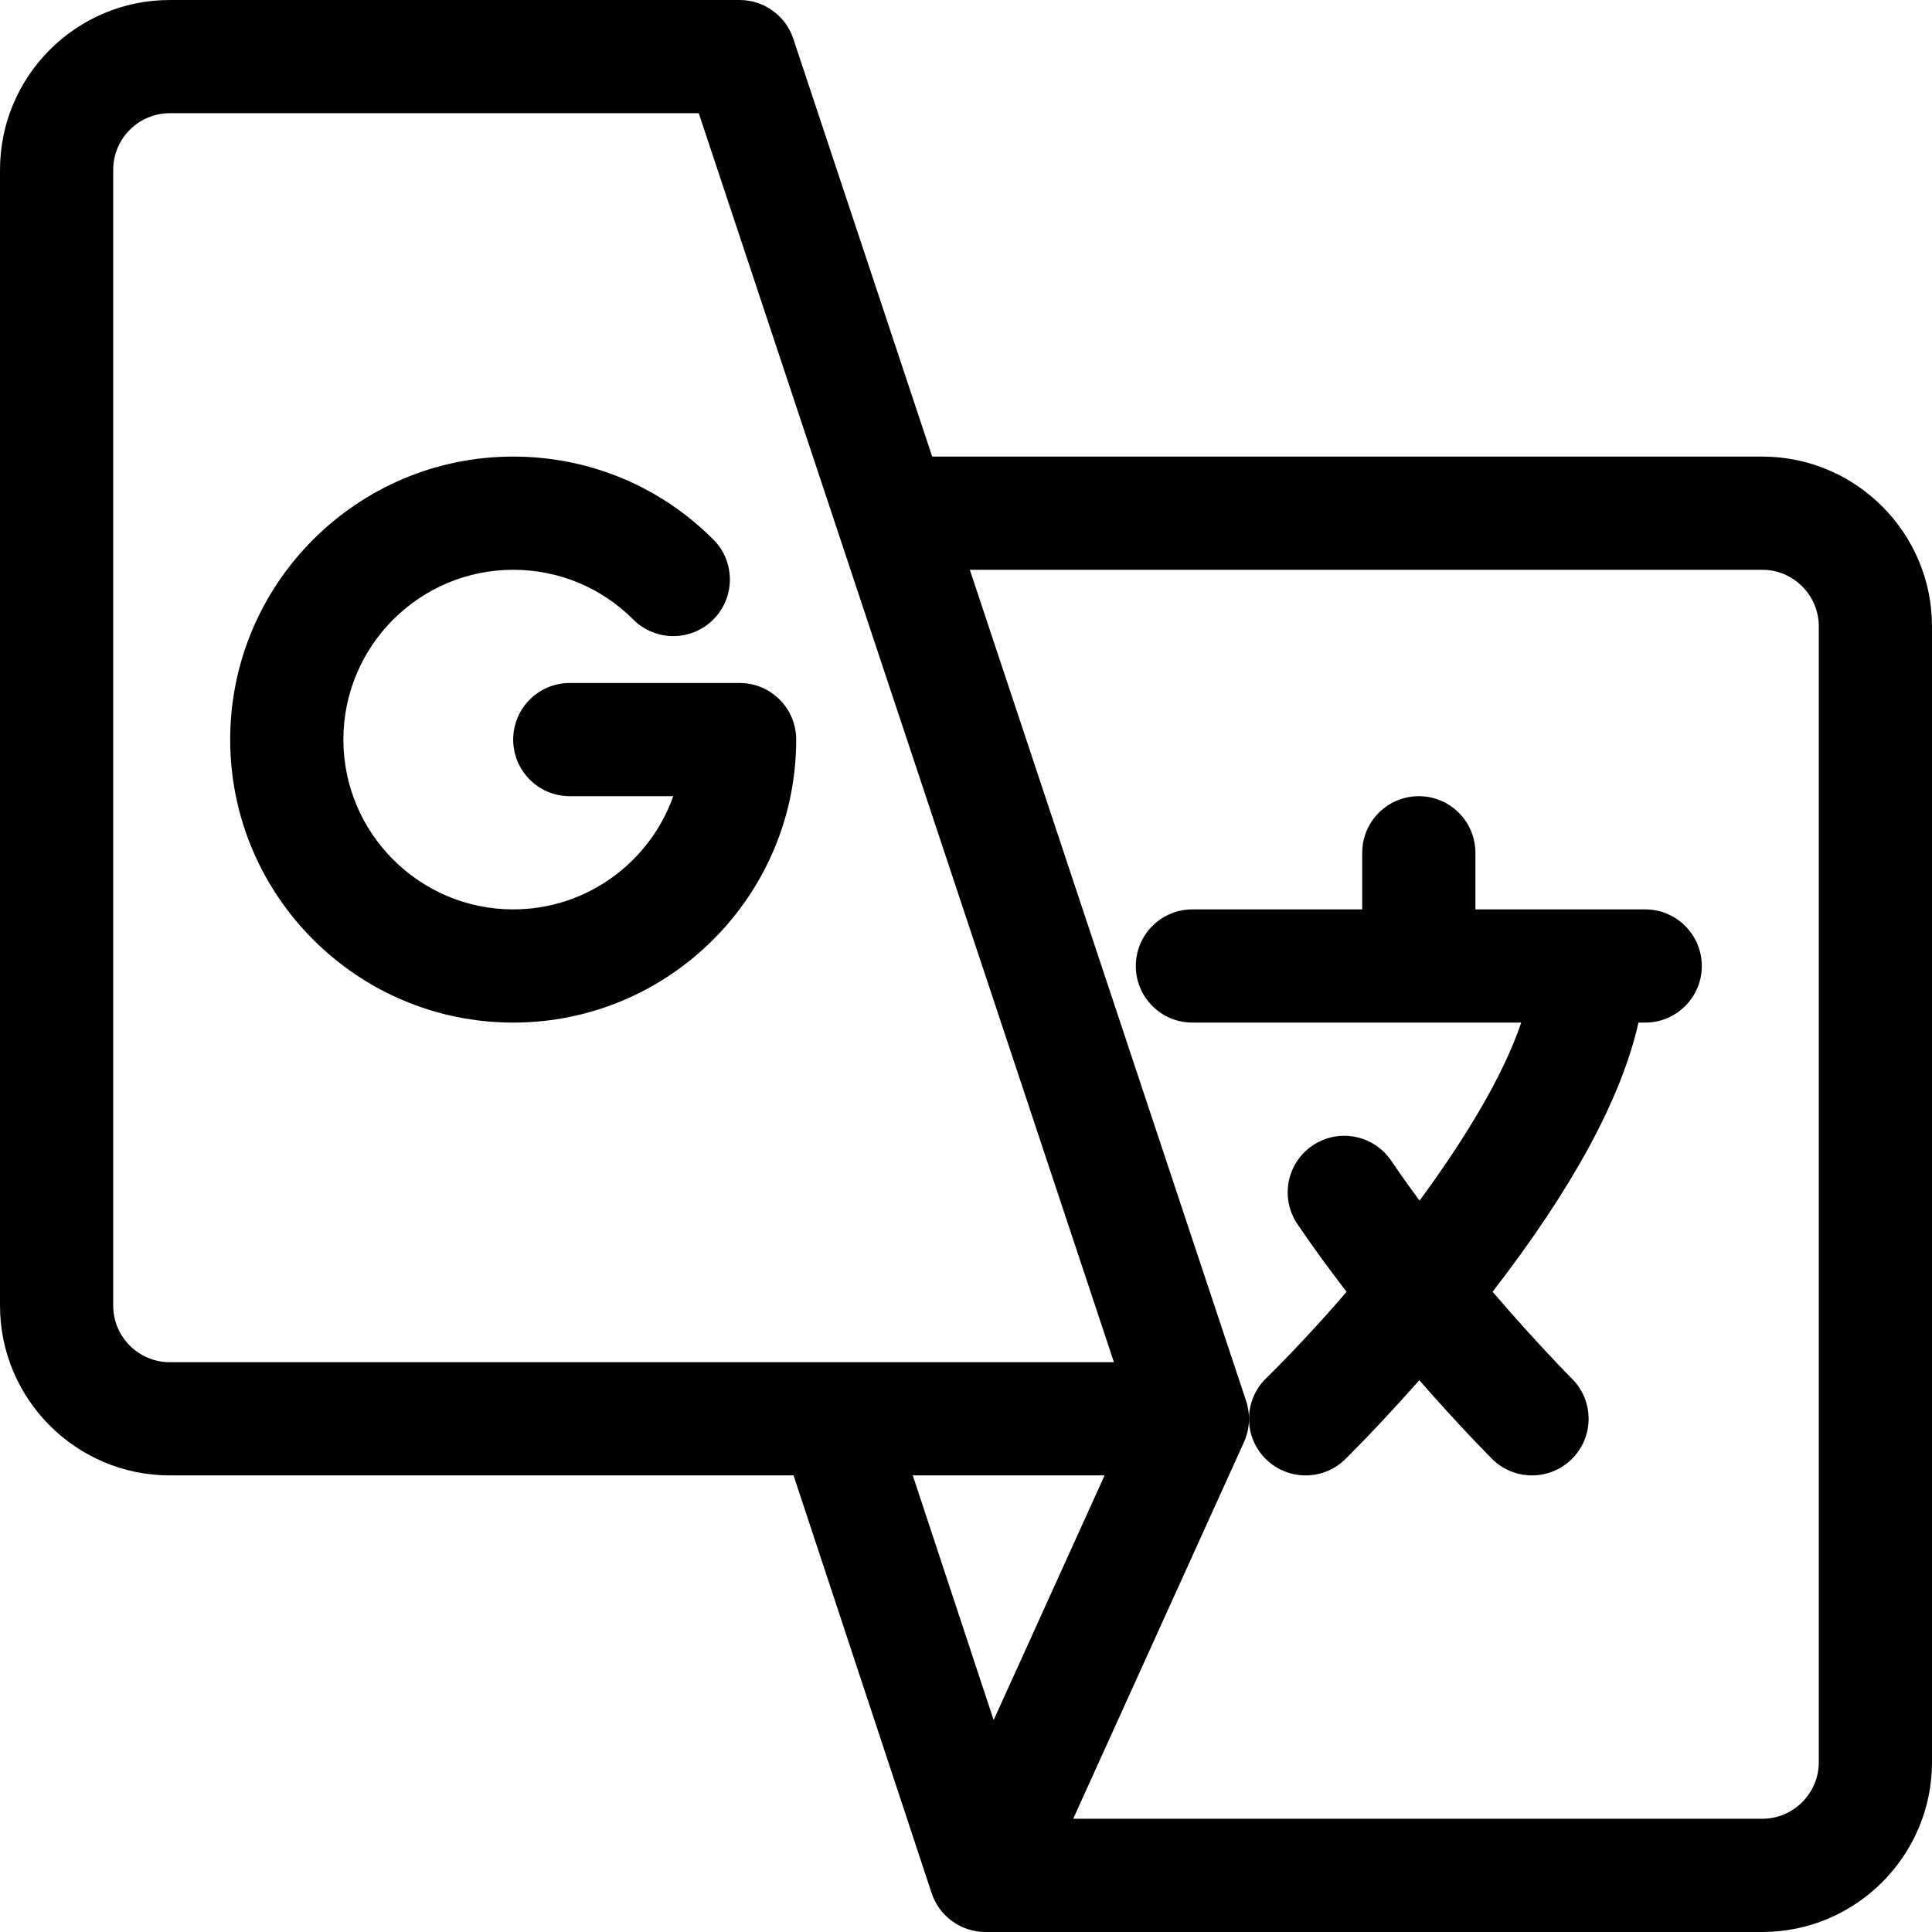
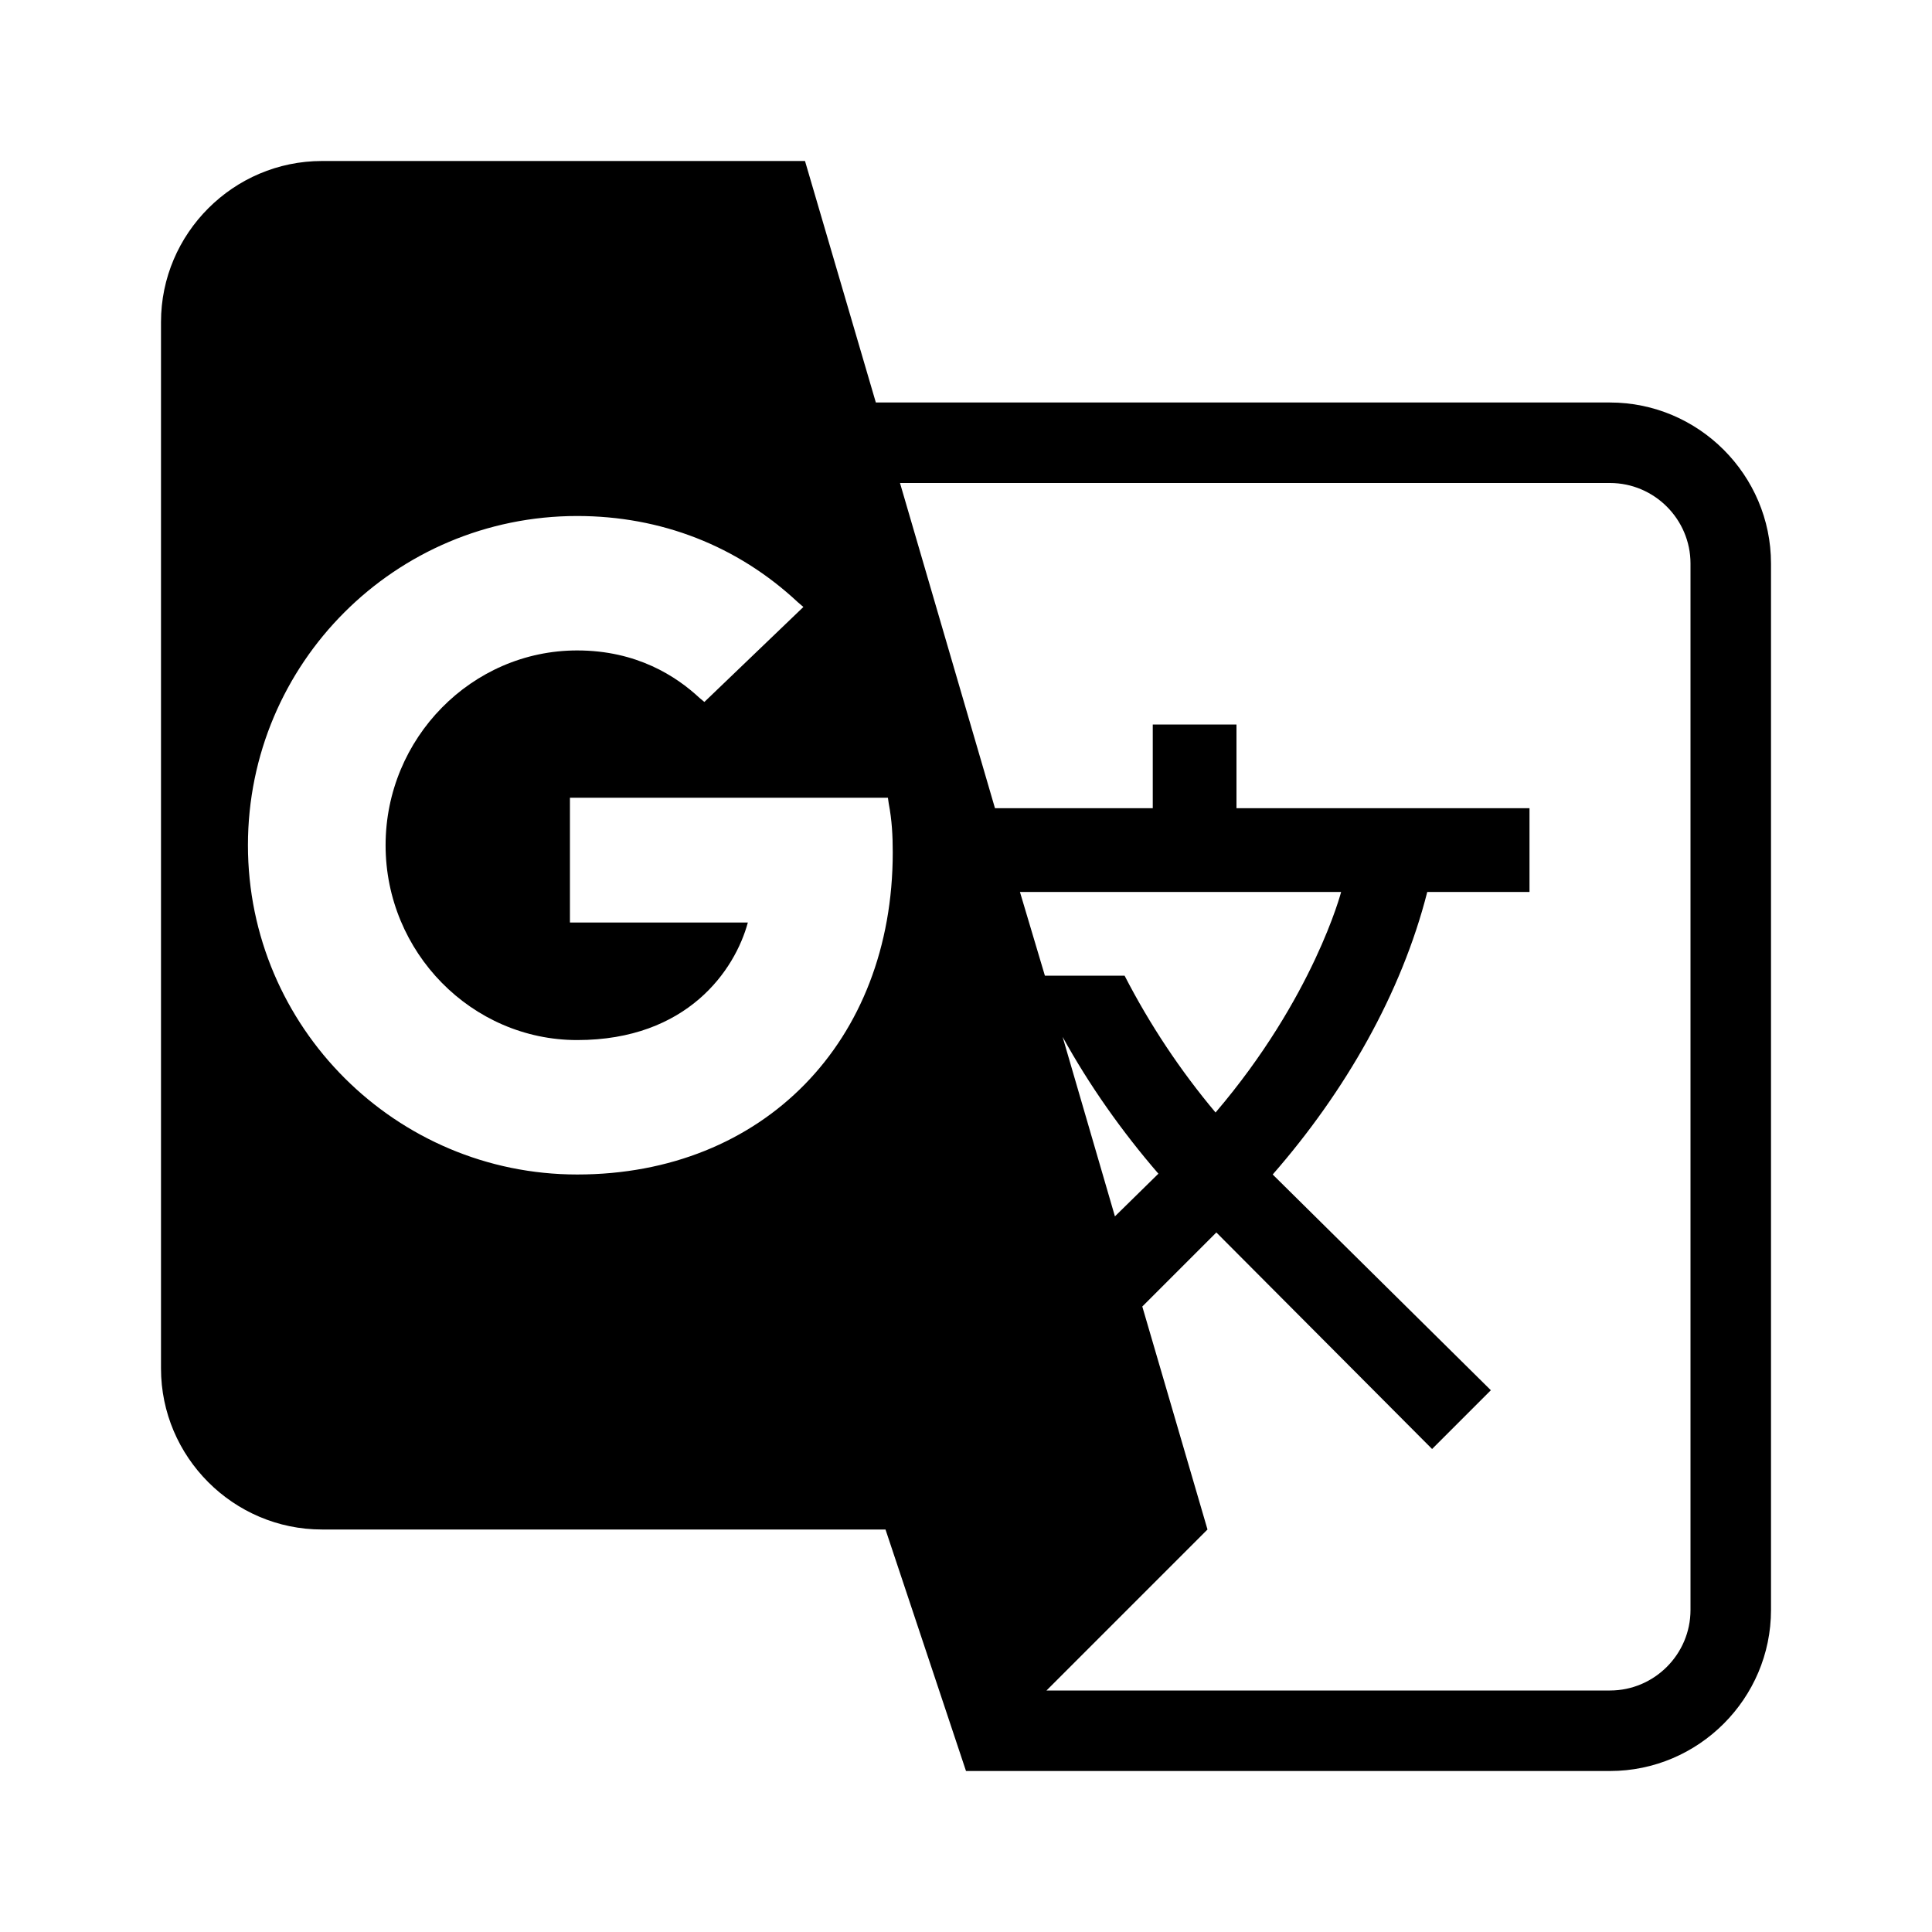
- <svg xmlns="http://www.w3.org/2000/svg" id="translate" enable-background="new 0 0 512.004 512.004" height="512" viewBox="0 0 512.004 512.004" width="512">
-   <g>
-     <path d="m467.002 121h-219.957l-36.809-110.732c-2.038-6.131-7.773-10.268-14.234-10.268h-151c-24.813 0-45 20.187-45 45v301c0 24.813 20.187 45 45 45h165.297l36.509 110.438c2.017 6.468 7.999 10.566 14.329 10.566.035 0 .07-.004.105-.004h205.761c24.813 0 45-20.187 45-45v-301c-.001-24.813-20.188-45-45.001-45zm-422 240c-8.271 0-15-6.729-15-15v-301c0-8.271 6.729-15 15-15h140.179l110.027 331c-56.192 0-194.724 0-250.206 0zm247.729 30-29.4 64.841-21.435-64.841zm189.271 76c0 8.271-6.729 15-15 15h-182.592l45.253-99.806c1.623-3.579 1.699-7.544.571-10.932l-73.217-220.262h209.985c8.271 0 15 6.729 15 15z" />
-     <path d="m196.002 181h-45c-8.284 0-15 6.716-15 15s6.716 15 15 15h27.42c-6.192 17.459-22.865 30-42.42 30-24.813 0-45-20.187-45-45s20.187-45 45-45c12.02 0 23.32 4.681 31.82 13.18 5.857 5.858 15.355 5.858 21.213 0 5.857-5.858 5.857-15.355 0-21.213-14.166-14.166-33-21.967-53.033-21.967-41.355 0-75 33.645-75 75s33.645 75 75 75 75-33.645 75-75c0-8.284-6.716-15-15-15z" />
-     <path d="m436.002 241h-45v-15c0-8.284-6.716-15-15-15s-15 6.716-15 15v15h-45c-8.284 0-15 6.716-15 15s6.716 15 15 15h87.139c-4.771 14.185-15.02 30.996-26.938 47.174-2.567-3.466-5.102-7.013-7.547-10.609-4.659-6.851-13.988-8.628-20.838-3.969-6.851 4.658-8.627 13.988-3.969 20.839 4.208 6.189 8.62 12.211 13.017 17.919-7.496 8.694-14.885 16.57-21.369 22.94-5.913 5.802-6.003 15.299-.201 21.212 5.778 5.889 15.274 6.027 21.212.201.517-.508 8.698-8.566 19.624-20.937 10.663 12.2 18.645 20.218 19.264 20.837 5.855 5.855 15.349 5.858 21.208.002 5.858-5.855 5.861-15.352.007-21.212-.157-.157-9.34-9.392-21.059-23.059 21.233-27.448 34.179-51.357 38.663-71.338h1.786c8.284 0 15-6.716 15-15s-6.715-15-14.999-15z" />
-   </g>
+ <svg viewBox="0 0 24 24" id="ic_g_translate_24px">
+   <path d="M20 5h-9.12L10 2H4c-1.1 0-2 .9-2 2v13c0 1.1.9 2 2 2h7l1 3h8c1.1 0 2-.9 2-2V7c0-1.1-.9-2-2-2zM7.17 14.59c-2.25 0-4.09-1.83-4.09-4.09s1.83-4.09 4.09-4.09c1.04 0 1.99.37 2.74 1.07l.07.06-1.23 1.18-.06-.05c-.29-.27-.78-.59-1.52-.59-1.31 0-2.38 1.09-2.38 2.42s1.07 2.42 2.38 2.42c1.37 0 1.96-.87 2.12-1.46H7.08V9.91h3.95l.01.07c.04.21.05.4.05.61 0 2.35-1.61 4-3.92 4zm6.03-1.71c.33.6.74 1.18 1.19 1.7l-.54.53-.65-2.23zm.77-.76h-.99l-.31-1.04h3.99s-.34 1.31-1.56 2.74a9.18 9.18 0 0 1-1.13-1.7zM21 20c0 .55-.45 1-1 1h-7l2-2-.81-2.77.92-.92L17.79 18l.73-.73-2.71-2.68c.9-1.03 1.6-2.25 1.92-3.51H19v-1.04h-3.64V9h-1.04v1.04h-1.96L11.18 6H20c.55 0 1 .45 1 1v13z">
+ 	</path>
</svg>
